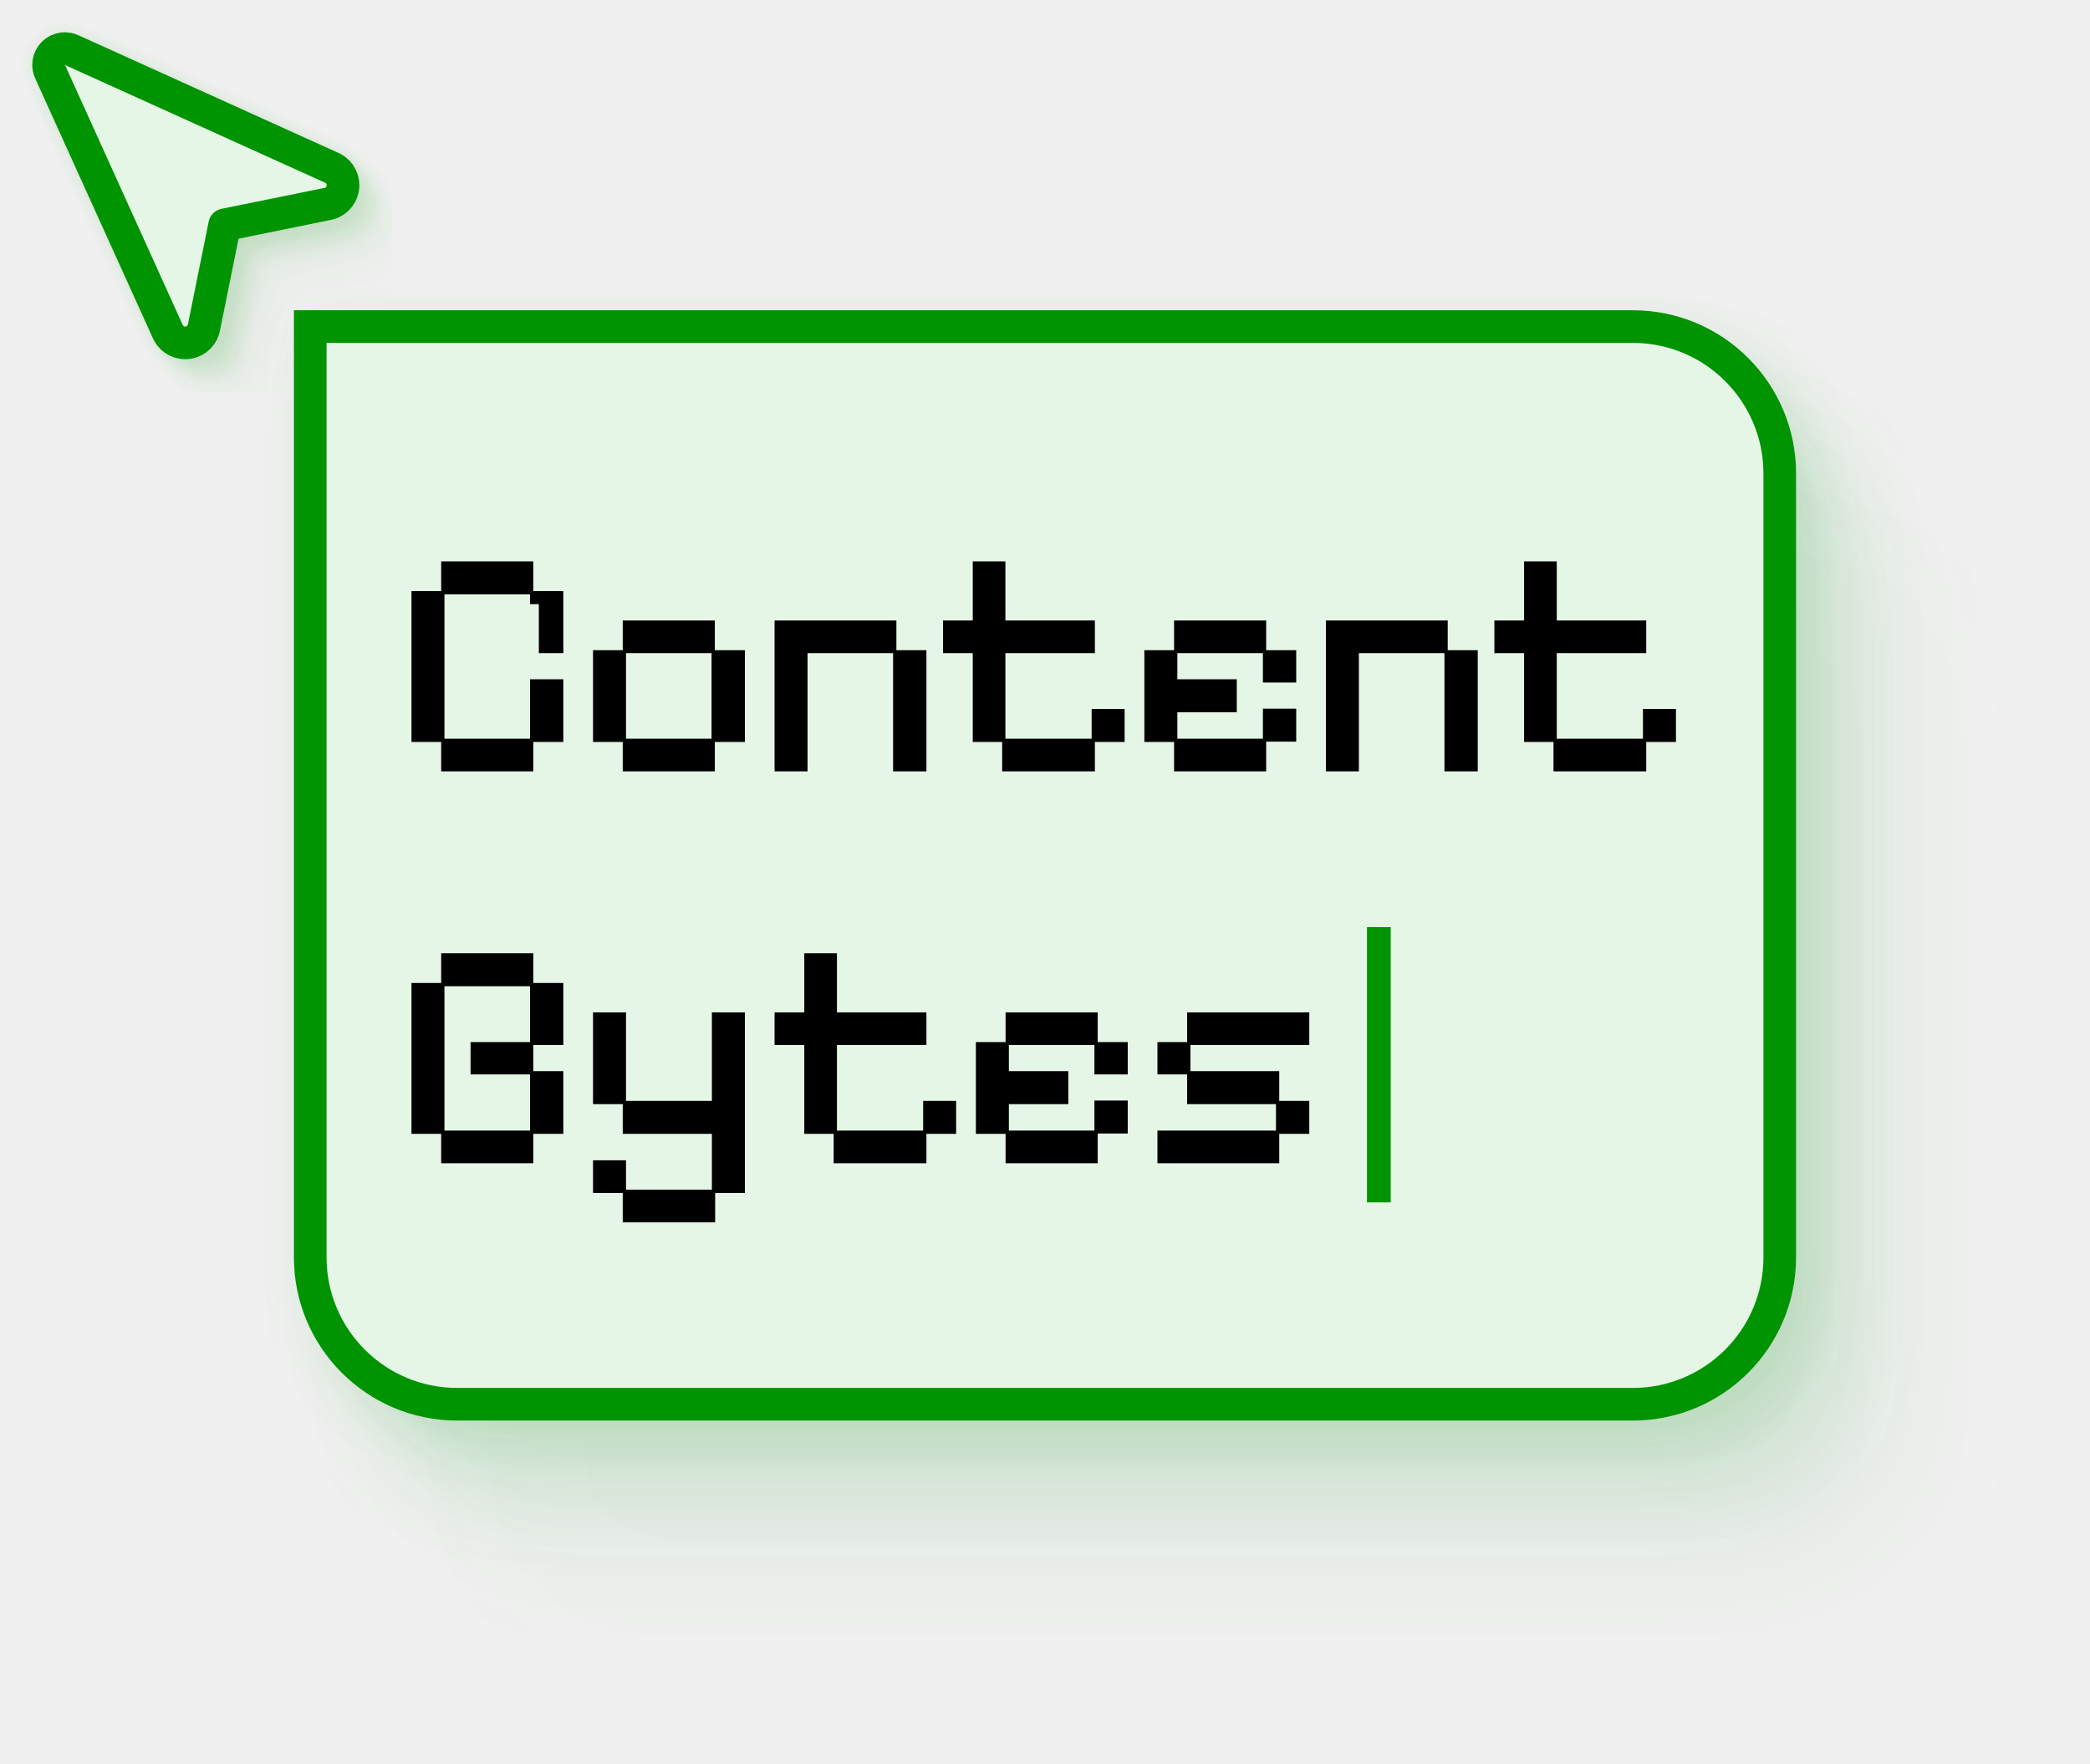
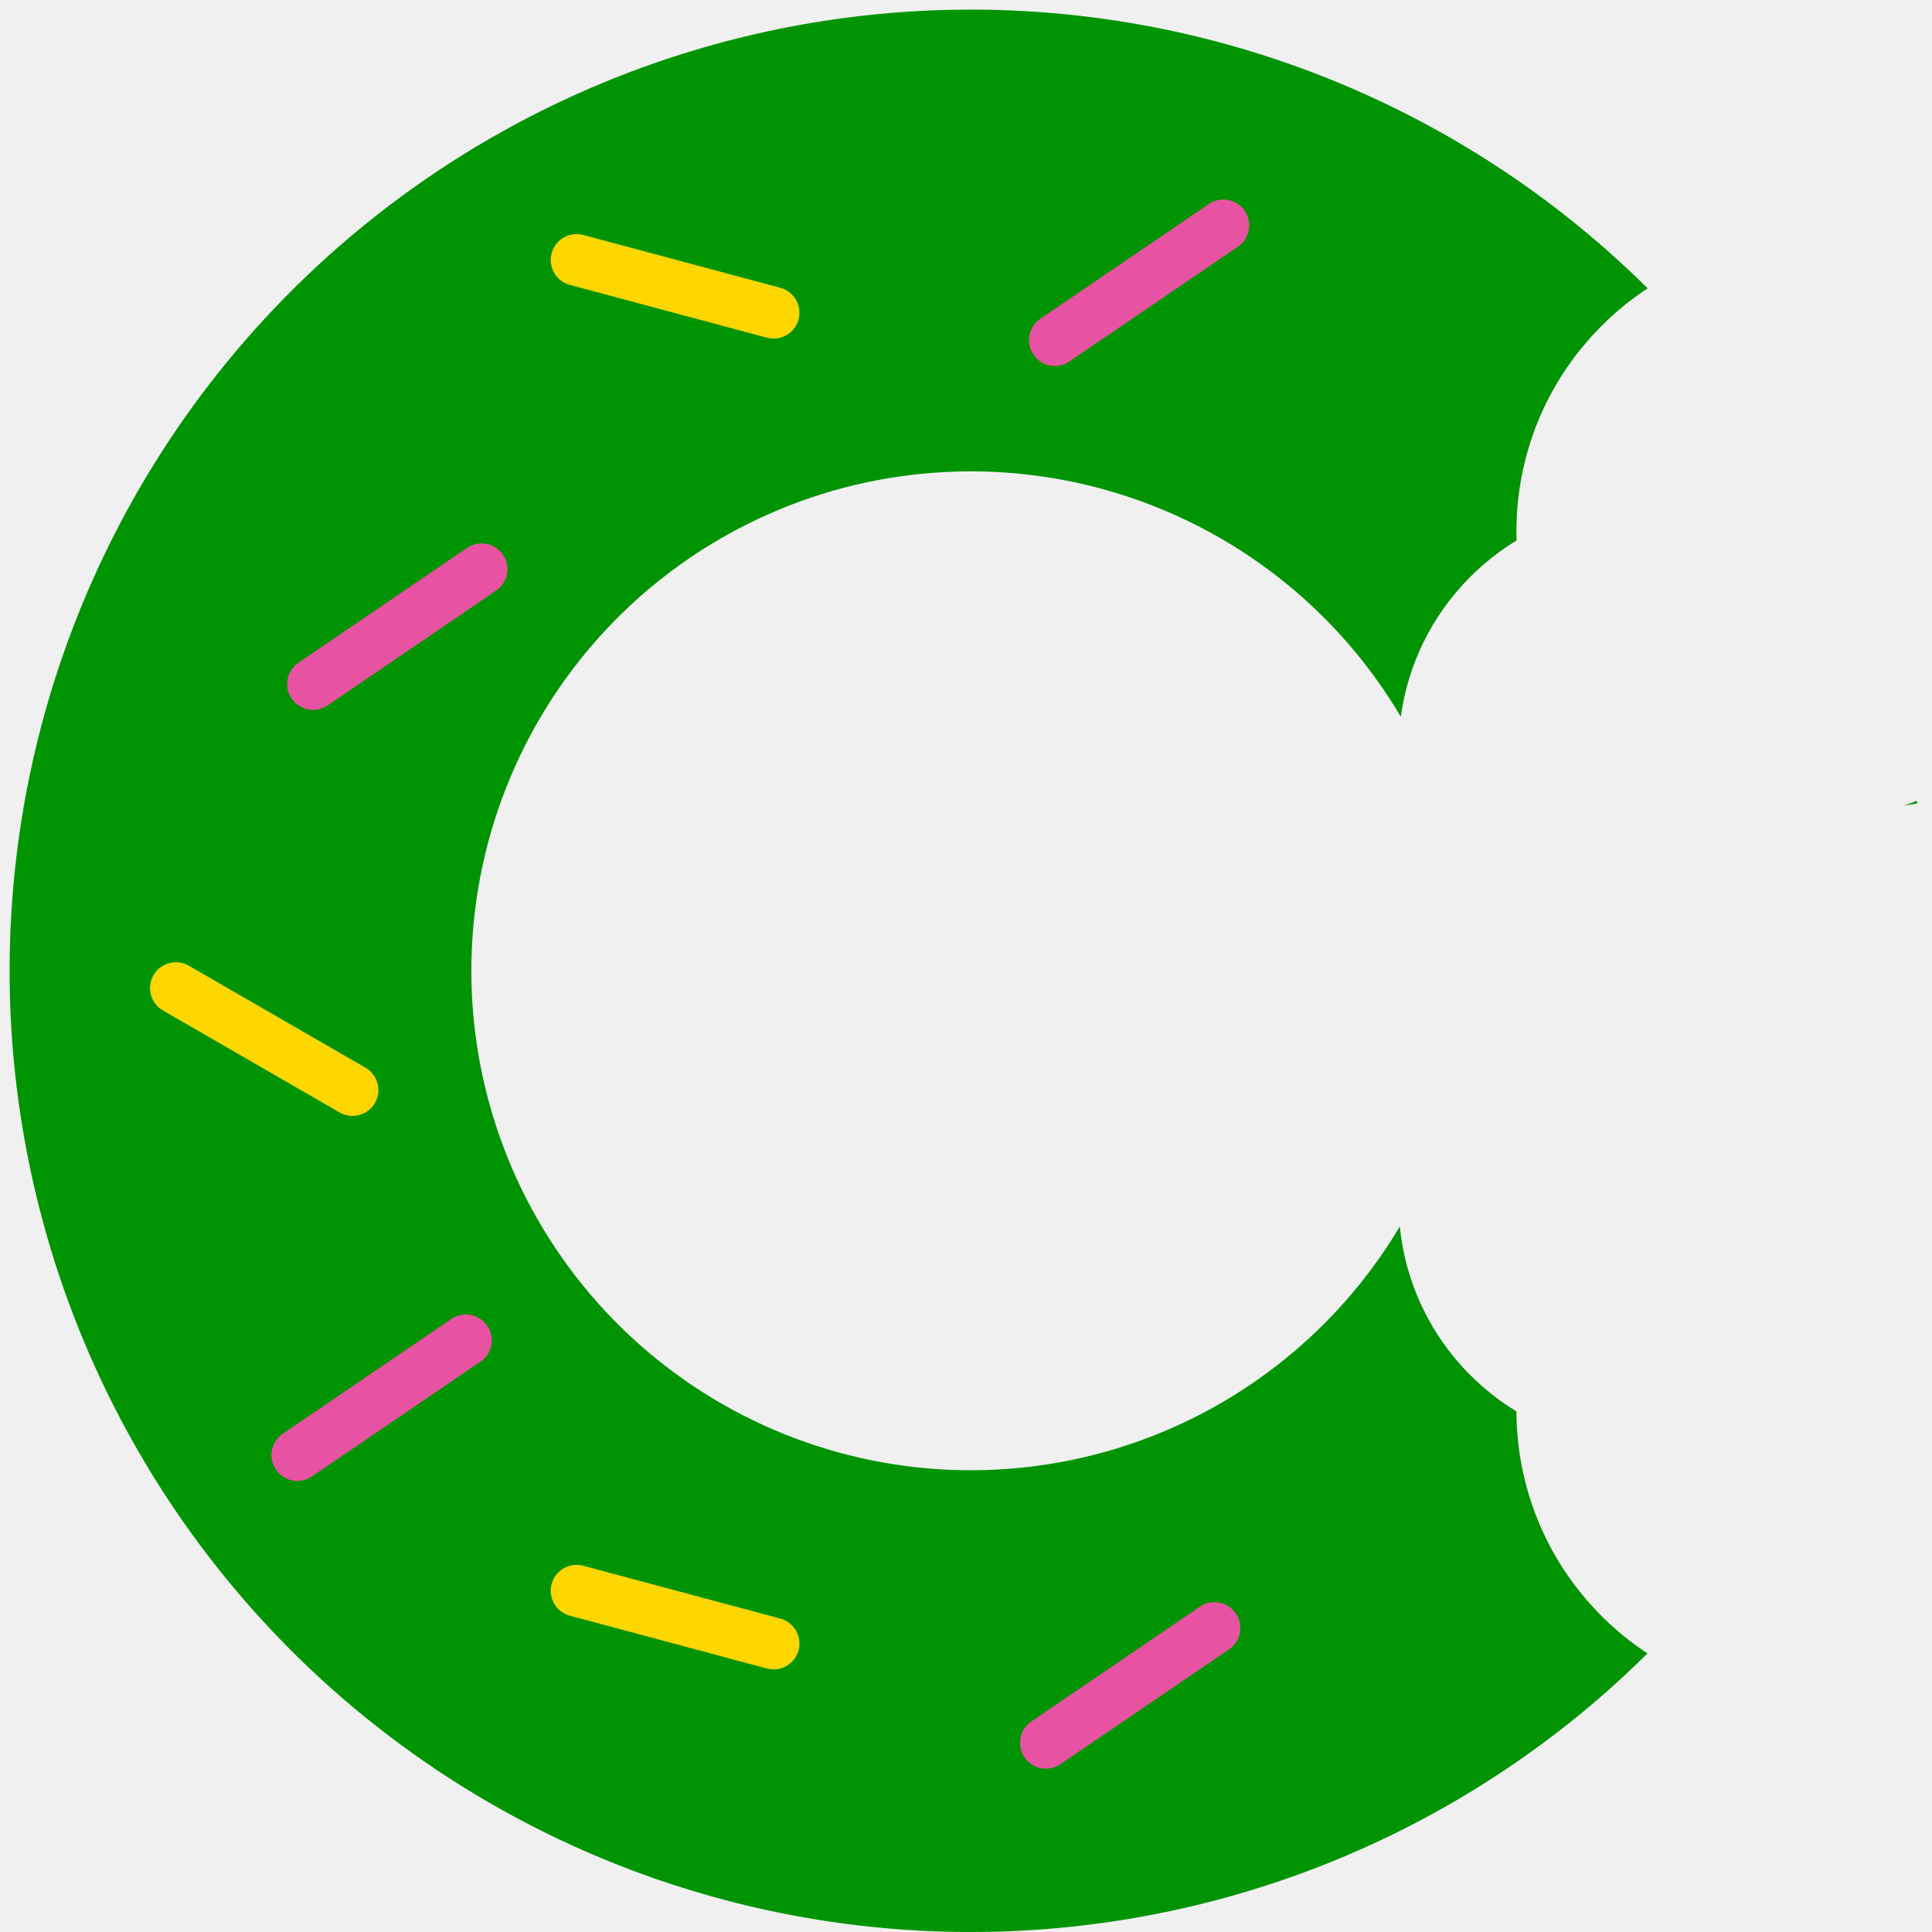
- <svg xmlns="http://www.w3.org/2000/svg" width="128" height="108" viewBox="0 0 128 108" fill="none">
-   <g filter="url(#filter0_dddd_7_2)">
-     <path d="M18 19H100C105.523 19 110 23.477 110 29V77C110 82.523 105.523 87 100 87H28C22.477 87 18 82.523 18 77V19Z" fill="#E5F6E6" />
-     <path d="M19 20H100C104.971 20 109 24.029 109 29V77C109 81.971 104.971 86 100 86H28C23.029 86 19 81.971 19 77V20Z" stroke="#009402" stroke-width="2" />
-     <path d="M27.02 47.24V45.44H25.2V36.2H27.02V34.38H32.66V36.2H34.5V40H32.46V36.4H27.22V45.24H32.46V41.6H34.5V45.44H32.66V47.24H27.02ZM38.139 47.24V45.44H36.319V39.82H38.139V38H43.779V39.82H45.619V45.44H43.779V47.24H38.139ZM38.339 45.24H43.579V40H38.339V45.24ZM47.438 47.24V38H54.898V39.82H56.737V47.24H54.697V40H49.458V47.24H47.438ZM61.376 47.24V45.44H59.575V40H57.755V38H59.575V34.38H61.575V38H67.055V40H61.575V45.24H66.856V43.42H68.876V45.44H67.055V47.24H61.376ZM71.905 47.24V45.44H70.085V39.82H71.905V38H77.545V39.82H79.385V41.8H77.345V40H72.105V41.6H75.745V43.62H72.105V45.24H77.345V43.4H79.385V45.42H77.545V47.24H71.905ZM81.204 47.24V38H88.664V39.82H90.504V47.24H88.464V40H83.224V47.24H81.204ZM95.142 47.24V45.44H93.342V40H91.522V38H93.342V34.38H95.342V38H100.822V40H95.342V45.24H100.622V43.42H102.642V45.44H100.822V47.24H95.142Z" fill="black" />
-     <path d="M27.02 71.24V69.44H25.2V60.2H27.02V58.38H32.66V60.2H34.5V64H32.66V65.6H34.5V69.44H32.66V71.24H27.02ZM27.22 69.24H32.46V65.8H28.82V63.82H32.46V60.4H27.22V69.24ZM38.139 74.86V73.06H36.319V71.06H38.339V72.86H43.599V69.44H38.139V67.62H36.319V62H38.339V67.42H43.599V62H45.619V73.06H43.799V74.86H38.139ZM51.057 71.24V69.44H49.258V64H47.438V62H49.258V58.38H51.258V62H56.737V64H51.258V69.24H56.538V67.42H58.557V69.44H56.737V71.24H51.057ZM61.587 71.24V69.44H59.767V63.82H61.587V62H67.227V63.82H69.067V65.8H67.027V64H61.787V65.6H65.427V67.62H61.787V69.24H67.027V67.4H69.067V69.42H67.227V71.24H61.587ZM70.886 71.24V69.24H78.146V67.62H72.706V65.8H70.886V63.82H72.706V62H80.186V64H72.906V65.6H78.346V67.42H80.186V69.44H78.346V71.24H70.886Z" fill="black" />
-     <path d="M85.174 56.781V73.637H83.719V56.781H85.174Z" fill="#009402" />
-     <rect width="3" height="4" transform="translate(30 37)" fill="#E5F6E6" />
-   </g>
-   <g clip-path="url(#clip0_7_2)">
-     <g filter="url(#filter1_dddd_7_2)">
-       <path d="M3.1 4.46L10.31 20.38C10.426 20.597 10.608 20.773 10.829 20.881C11.05 20.99 11.3 21.025 11.543 20.983C11.786 20.941 12.009 20.823 12.181 20.647C12.353 20.47 12.465 20.244 12.501 20L13.761 13.77L20.001 12.5C20.245 12.466 20.473 12.355 20.651 12.184C20.828 12.013 20.948 11.79 20.991 11.547C21.034 11.303 20.999 11.053 20.891 10.831C20.784 10.609 20.608 10.426 20.39 10.31L4.46 3.101C4.27 2.995 4.051 2.955 3.836 2.985C3.621 3.015 3.421 3.114 3.267 3.268C3.114 3.422 3.014 3.621 2.984 3.836C2.954 4.051 2.994 4.27 3.1 4.46Z" fill="#E5F6E6" />
-       <path d="M3.1 4.46L10.31 20.38C10.426 20.597 10.608 20.773 10.829 20.881C11.05 20.99 11.3 21.025 11.543 20.983C11.786 20.941 12.009 20.823 12.181 20.647C12.353 20.47 12.465 20.244 12.501 20L13.761 13.77L20.001 12.5C20.245 12.466 20.473 12.355 20.651 12.184C20.828 12.013 20.948 11.79 20.991 11.547C21.034 11.303 20.999 11.053 20.891 10.831C20.784 10.609 20.608 10.426 20.39 10.31L4.46 3.101C4.27 2.995 4.051 2.955 3.836 2.985C3.621 3.015 3.421 3.114 3.267 3.268C3.114 3.422 3.014 3.621 2.984 3.836C2.954 4.051 2.994 4.27 3.1 4.46Z" stroke="#009402" stroke-width="2" stroke-linecap="round" stroke-linejoin="round" />
-     </g>
-   </g>
-   <defs>
-     <filter id="filter0_dddd_7_2" x="16" y="17" width="112" height="91" filterUnits="userSpaceOnUse" color-interpolation-filters="sRGB">
-       <feFlood flood-opacity="0" result="BackgroundImageFix" />
-       <feColorMatrix in="SourceAlpha" type="matrix" values="0 0 0 0 0 0 0 0 0 0 0 0 0 0 0 0 0 0 127 0" result="hardAlpha" />
-       <feOffset dx="1" dy="1" />
-       <feGaussianBlur stdDeviation="1.5" />
-       <feColorMatrix type="matrix" values="0 0 0 0 0 0 0 0 0 0.58 0 0 0 0 0.063 0 0 0 0.1 0" />
-       <feBlend mode="normal" in2="BackgroundImageFix" result="effect1_dropShadow_7_2" />
-       <feColorMatrix in="SourceAlpha" type="matrix" values="0 0 0 0 0 0 0 0 0 0 0 0 0 0 0 0 0 0 127 0" result="hardAlpha" />
-       <feOffset dx="3" dy="4" />
-       <feGaussianBlur stdDeviation="2.5" />
-       <feColorMatrix type="matrix" values="0 0 0 0 0 0 0 0 0 0.58 0 0 0 0 0.063 0 0 0 0.09 0" />
-       <feBlend mode="normal" in2="effect1_dropShadow_7_2" result="effect2_dropShadow_7_2" />
-       <feColorMatrix in="SourceAlpha" type="matrix" values="0 0 0 0 0 0 0 0 0 0 0 0 0 0 0 0 0 0 127 0" result="hardAlpha" />
-       <feOffset dx="6" dy="8" />
-       <feGaussianBlur stdDeviation="3" />
-       <feColorMatrix type="matrix" values="0 0 0 0 0 0 0 0 0 0.58 0 0 0 0 0.063 0 0 0 0.05 0" />
-       <feBlend mode="normal" in2="effect2_dropShadow_7_2" result="effect3_dropShadow_7_2" />
-       <feColorMatrix in="SourceAlpha" type="matrix" values="0 0 0 0 0 0 0 0 0 0 0 0 0 0 0 0 0 0 127 0" result="hardAlpha" />
-       <feOffset dx="11" dy="14" />
-       <feGaussianBlur stdDeviation="3.5" />
-       <feColorMatrix type="matrix" values="0 0 0 0 0 0 0 0 0 0.58 0 0 0 0 0.063 0 0 0 0.01 0" />
-       <feBlend mode="normal" in2="effect3_dropShadow_7_2" result="effect4_dropShadow_7_2" />
-       <feBlend mode="normal" in="SourceGraphic" in2="effect4_dropShadow_7_2" result="shape" />
-     </filter>
-     <filter id="filter1_dddd_7_2" x="0.974" y="0.975" width="26.035" height="27.025" filterUnits="userSpaceOnUse" color-interpolation-filters="sRGB">
-       <feFlood flood-opacity="0" result="BackgroundImageFix" />
-       <feColorMatrix in="SourceAlpha" type="matrix" values="0 0 0 0 0 0 0 0 0 0 0 0 0 0 0 0 0 0 127 0" result="hardAlpha" />
-       <feOffset />
-       <feGaussianBlur stdDeviation="0.5" />
-       <feColorMatrix type="matrix" values="0 0 0 0 0 0 0 0 0 0.58 0 0 0 0 0.008 0 0 0 0.1 0" />
-       <feBlend mode="normal" in2="BackgroundImageFix" result="effect1_dropShadow_7_2" />
-       <feColorMatrix in="SourceAlpha" type="matrix" values="0 0 0 0 0 0 0 0 0 0 0 0 0 0 0 0 0 0 127 0" result="hardAlpha" />
-       <feOffset dx="1" dy="1" />
-       <feGaussianBlur stdDeviation="0.5" />
-       <feColorMatrix type="matrix" values="0 0 0 0 0 0 0 0 0 0.58 0 0 0 0 0.008 0 0 0 0.09 0" />
-       <feBlend mode="normal" in2="effect1_dropShadow_7_2" result="effect2_dropShadow_7_2" />
-       <feColorMatrix in="SourceAlpha" type="matrix" values="0 0 0 0 0 0 0 0 0 0 0 0 0 0 0 0 0 0 127 0" result="hardAlpha" />
-       <feOffset dx="2" dy="2" />
-       <feGaussianBlur stdDeviation="1" />
-       <feColorMatrix type="matrix" values="0 0 0 0 0 0 0 0 0 0.58 0 0 0 0 0.008 0 0 0 0.05 0" />
-       <feBlend mode="normal" in2="effect2_dropShadow_7_2" result="effect3_dropShadow_7_2" />
-       <feColorMatrix in="SourceAlpha" type="matrix" values="0 0 0 0 0 0 0 0 0 0 0 0 0 0 0 0 0 0 127 0" result="hardAlpha" />
-       <feOffset dx="3" dy="4" />
-       <feGaussianBlur stdDeviation="1" />
-       <feColorMatrix type="matrix" values="0 0 0 0 0 0 0 0 0 0.58 0 0 0 0 0.008 0 0 0 0.01 0" />
-       <feBlend mode="normal" in2="effect3_dropShadow_7_2" result="effect4_dropShadow_7_2" />
-       <feBlend mode="normal" in="SourceGraphic" in2="effect4_dropShadow_7_2" result="shape" />
-     </filter>
-     <clipPath id="clip0_7_2">
-       <rect width="24" height="24" fill="white" transform="translate(0 24) rotate(-90)" />
-     </clipPath>
-   </defs>
+ <svg xmlns="http://www.w3.org/2000/svg" width="201" height="201" viewBox="0 0 201 201" fill="none">
+   <path fill-rule="evenodd" clip-rule="evenodd" d="M171.4 172.02C167.221 176.162 162.66 179.952 157.755 183.334C137.37 197.385 112.497 203.376 87.95 200.145C63.404 196.914 40.928 184.692 24.873 165.844C8.819 146.996 0.327 122.862 1.042 98.114C1.756 73.366 11.626 49.762 28.741 31.872C45.856 13.982 69 3.077 93.692 1.268C118.385 -0.542 142.87 6.873 162.41 22.078C165.584 24.547 168.59 27.193 171.418 29.998C169.722 31.113 168.114 32.416 166.622 33.907C160.478 40.051 157.53 48.18 157.778 56.23C156.065 57.27 154.448 58.53 152.968 60.01C148.874 64.104 146.464 69.244 145.737 74.57C142.443 68.994 138.108 64.036 132.91 59.991C122.756 52.09 110.033 48.237 97.203 49.178C84.372 50.118 72.347 55.784 63.453 65.08C54.56 74.376 49.431 86.641 49.06 99.5C48.689 112.36 53.101 124.9 61.443 134.694C69.786 144.487 81.464 150.838 94.219 152.517C106.974 154.196 119.898 151.083 130.49 143.782C136.692 139.507 141.836 133.973 145.631 127.608C146.199 133.251 148.645 138.741 152.968 143.064C154.444 144.54 156.056 145.797 157.764 146.835C157.789 154.543 160.742 162.242 166.622 168.122C168.108 169.609 169.711 170.908 171.4 172.02ZM198.078 83.821C198.529 83.662 198.978 83.492 199.423 83.311L199.448 83.455L199.47 83.575L198.078 83.821Z" fill="#009402" />
+   <line x1="127.283" y1="23.444" x2="109.745" y2="35.384" stroke="#E852A2" stroke-width="5.379" stroke-linecap="round" />
+   <line x1="80.48" y1="32.535" x2="59.986" y2="27.043" stroke="#FFD700" stroke-width="5.379" stroke-linecap="round" />
+   <line x1="50.107" y1="59.225" x2="32.569" y2="71.165" stroke="#E852A2" stroke-width="5.379" stroke-linecap="round" />
+   <line x1="36.674" y1="113.406" x2="18.3" y2="102.798" stroke="#FFD700" stroke-width="5.379" stroke-linecap="round" />
+   <line x1="48.47" y1="139.444" x2="30.933" y2="151.384" stroke="#E852A2" stroke-width="5.379" stroke-linecap="round" />
+   <line x1="80.48" y1="170.988" x2="59.986" y2="165.496" stroke="#FFD700" stroke-width="5.379" stroke-linecap="round" />
+   <line x1="126.349" y1="169.377" x2="108.812" y2="181.318" stroke="#E852A2" stroke-width="5.379" stroke-linecap="round" />
</svg>
